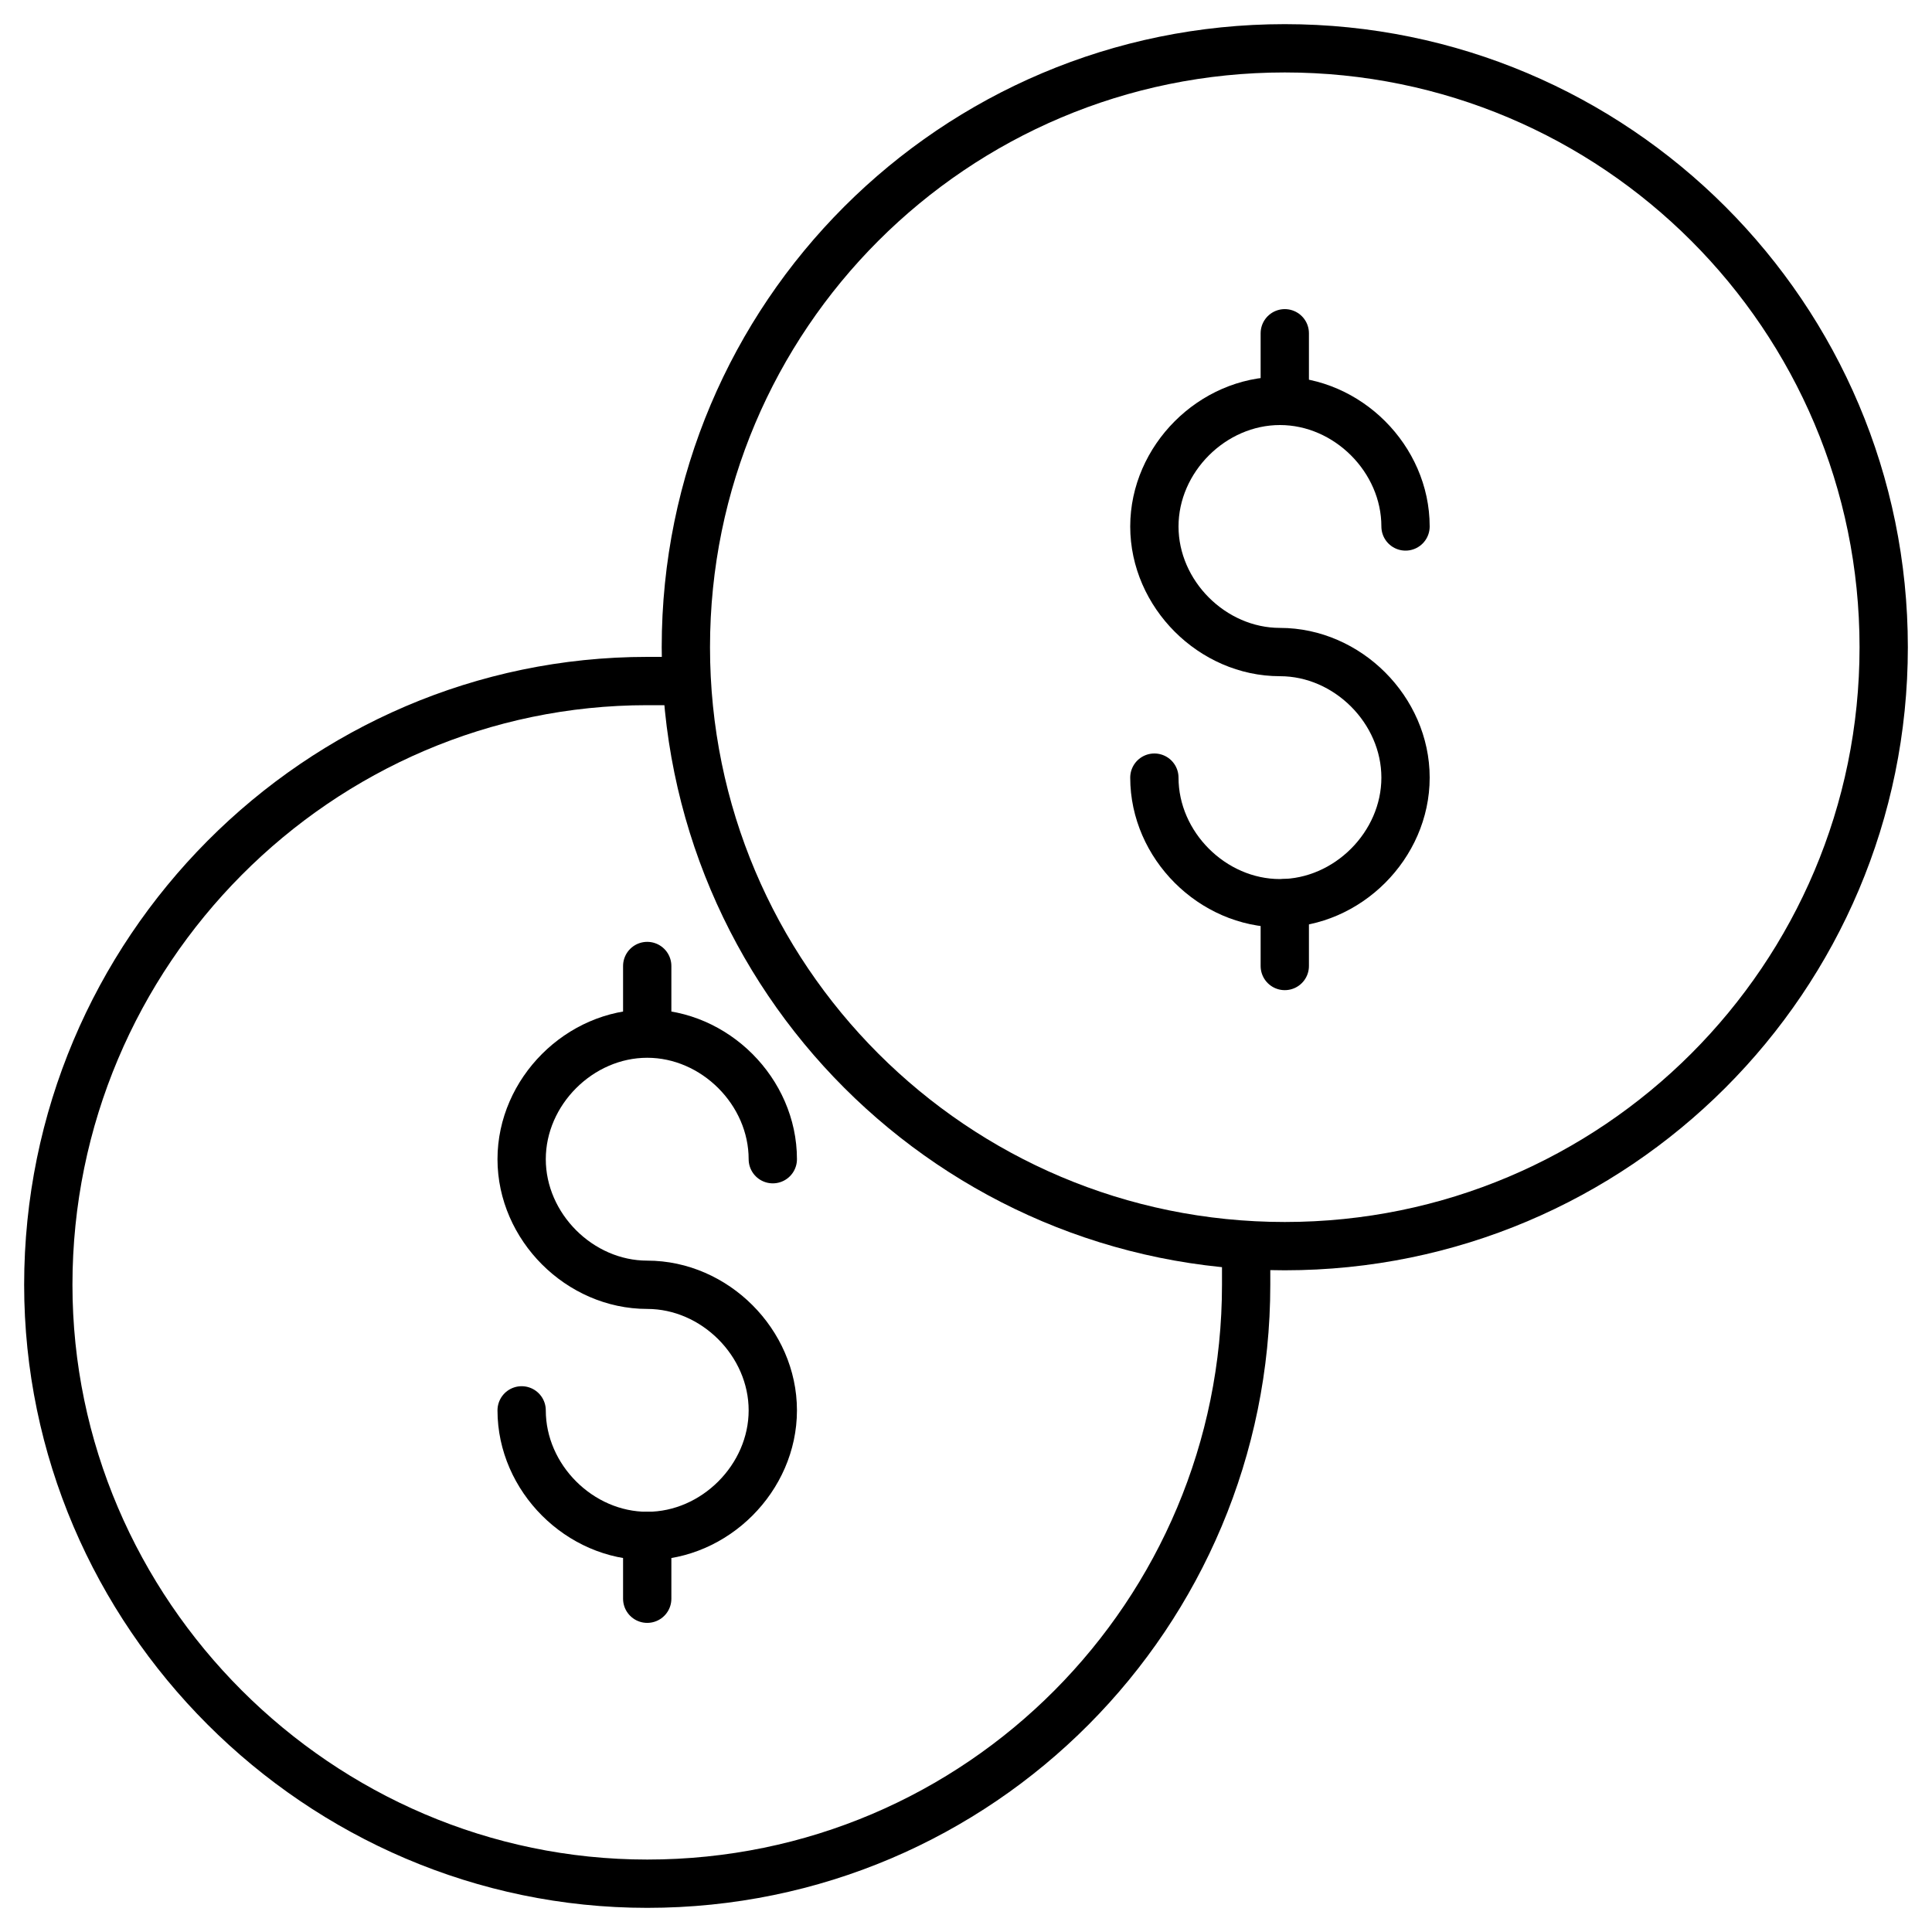
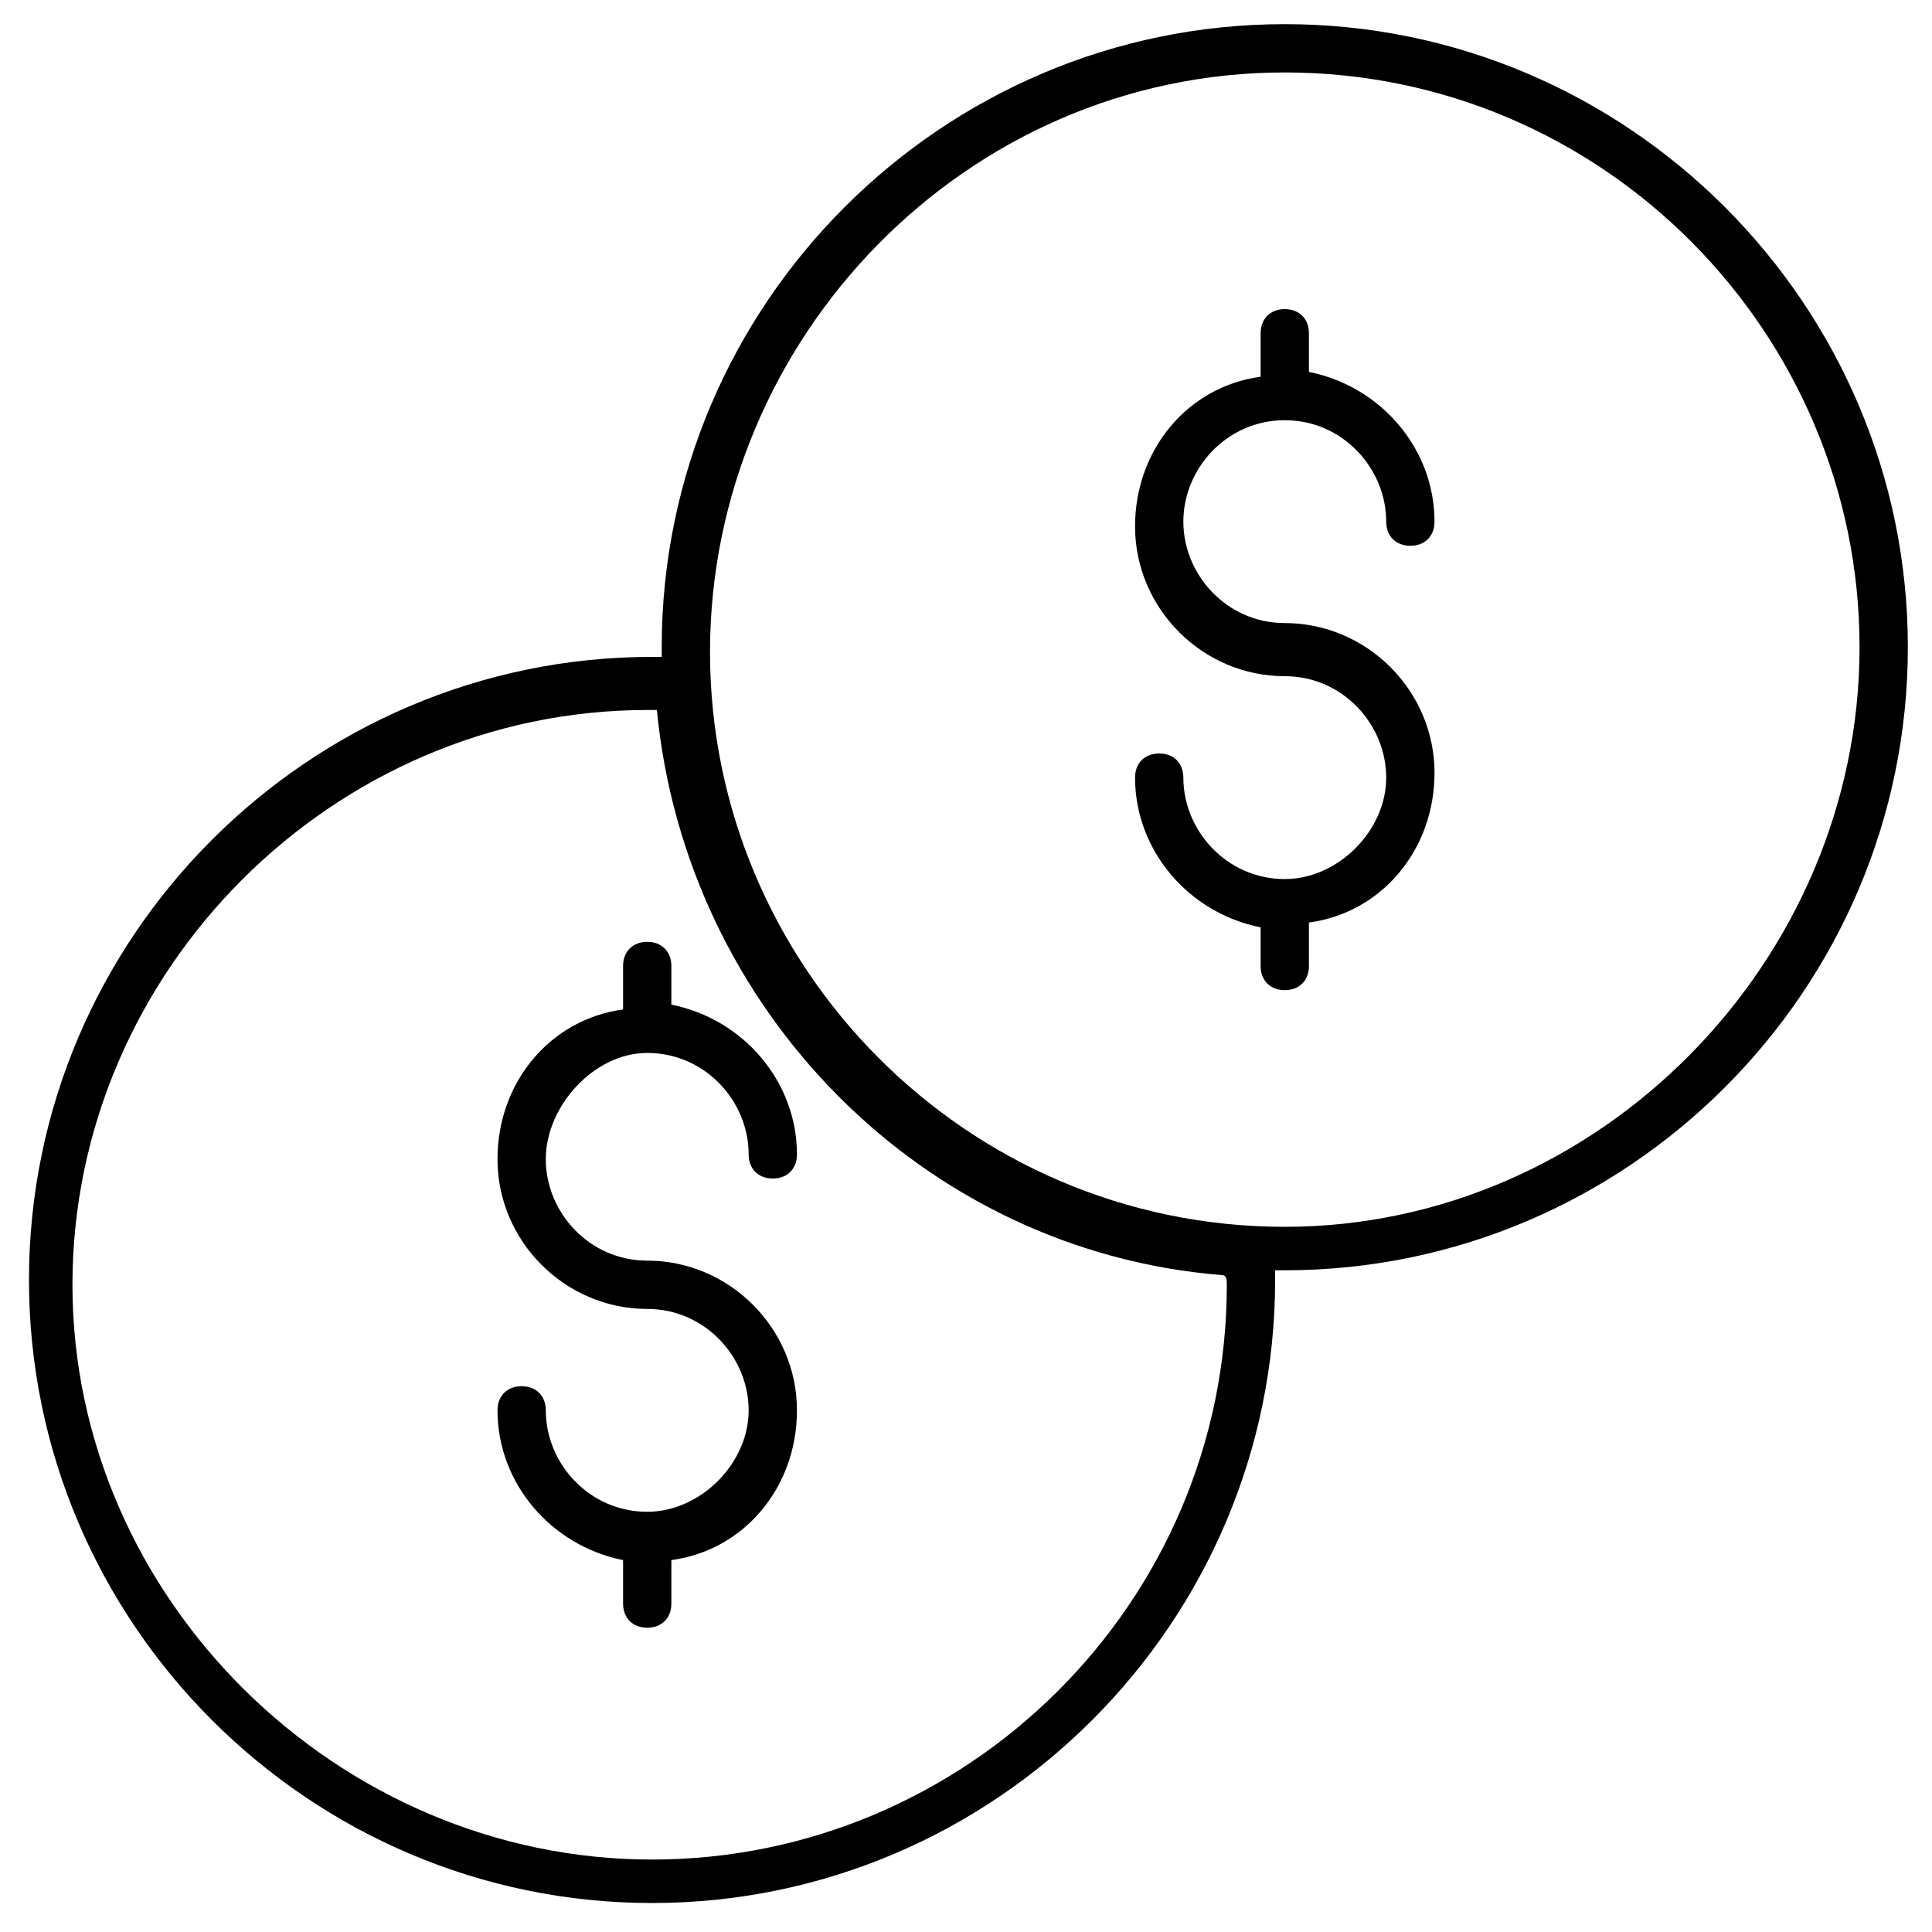
- <svg xmlns="http://www.w3.org/2000/svg" version="1.1" id="Layer_1" x="0px" y="0px" viewBox="0 0 40 40" enable-background="new 0 0 40 40" xml:space="preserve">
+ <svg xmlns="http://www.w3.org/2000/svg" version="1.1" id="Layer_1" x="0px" y="0px" viewBox="0 0 40 40" style="enable-background:new 0 0 40 40;" xml:space="preserve">
  <g>
-     <circle fill="none" stroke="#000000" stroke-linecap="round" stroke-linejoin="round" stroke-miterlimit="10" cx="26.6" cy="13.4" r="12.4" />
-     <line fill="none" stroke="#000000" stroke-linecap="round" stroke-linejoin="round" stroke-miterlimit="10" x1="26.6" y1="18.7" x2="26.6" y2="20" />
-     <line fill="none" stroke="#000000" stroke-linecap="round" stroke-linejoin="round" stroke-miterlimit="10" x1="26.6" y1="6.9" x2="26.6" y2="8.2" />
-     <path fill="none" stroke="#000000" stroke-linecap="round" stroke-linejoin="round" stroke-miterlimit="10" d="M23.9,16.1   c0,1.4,1.2,2.6,2.6,2.6c1.4,0,2.6-1.2,2.6-2.6c0-1.4-1.2-2.6-2.6-2.6c-1.4,0-2.6-1.2-2.6-2.6c0-1.4,1.2-2.6,2.6-2.6   c1.4,0,2.6,1.2,2.6,2.6" />
-     <line fill="none" stroke="#000000" stroke-linecap="round" stroke-linejoin="round" stroke-miterlimit="10" x1="13.4" y1="31.8" x2="13.4" y2="33.1" />
-     <line fill="none" stroke="#000000" stroke-linecap="round" stroke-linejoin="round" stroke-miterlimit="10" x1="13.4" y1="20" x2="13.4" y2="21.3" />
-     <path fill="none" stroke="#000000" stroke-linecap="round" stroke-linejoin="round" stroke-miterlimit="10" d="M10.8,29.2   c0,1.4,1.2,2.6,2.6,2.6s2.6-1.2,2.6-2.6c0-1.4-1.2-2.6-2.6-2.6s-2.6-1.2-2.6-2.6c0-1.4,1.2-2.6,2.6-2.6s2.6,1.2,2.6,2.6" />
-     <path fill="none" stroke="#000000" stroke-linecap="round" stroke-linejoin="round" stroke-miterlimit="10" d="M14.1,14.1   c-0.2,0-0.5,0-0.7,0C6.6,14.1,1,19.7,1,26.6C1,33.4,6.6,39,13.4,39c6.9,0,12.4-5.6,12.4-12.4c0-0.2,0-0.5,0-0.7" />
+     <path d="M26.6,0.5c-7.1,0-12.9,5.8-12.9,12.9c0,0.1,0,0.1,0,0.2c-0.1,0-0.1,0-0.2,0c-7.1,0-12.9,5.8-12.9,12.9s5.8,12.9,12.9,12.9   s12.9-5.8,12.9-12.9c0-0.1,0-0.1,0-0.2c0.1,0,0.1,0,0.2,0c7.1,0,12.9-5.8,12.9-12.9S33.7,0.5,26.6,0.5z M25.4,26.6   c0,6.6-5.4,11.9-11.9,11.9S1.5,33.1,1.5,26.6s5.4-11.9,11.9-11.9c0.1,0,0.1,0,0.2,0c0.6,6.2,5.5,11.2,11.7,11.7   C25.4,26.4,25.4,26.5,25.4,26.6z M26.6,25.4c-6.6,0-11.9-5.4-11.9-11.9S20,1.5,26.6,1.5s11.9,5.4,11.9,11.9S33.1,25.4,26.6,25.4z" />
+     <path d="M26.6,8.7c1.2,0,2.1,1,2.1,2.1c0,0.3,0.2,0.5,0.5,0.5s0.5-0.2,0.5-0.5c0-1.5-1.1-2.8-2.6-3.1V6.9c0-0.3-0.2-0.5-0.5-0.5   s-0.5,0.2-0.5,0.5v0.9c-1.5,0.2-2.6,1.5-2.6,3.1c0,1.7,1.4,3.1,3.1,3.1c1.2,0,2.1,1,2.1,2.1s-1,2.1-2.1,2.1c-1.2,0-2.1-1-2.1-2.1   c0-0.3-0.2-0.5-0.5-0.5s-0.5,0.2-0.5,0.5c0,1.5,1.1,2.8,2.6,3.1V20c0,0.3,0.2,0.5,0.5,0.5s0.5-0.2,0.5-0.5v-0.9   c1.5-0.2,2.6-1.5,2.6-3.1c0-1.7-1.4-3.1-3.1-3.1c-1.2,0-2.1-1-2.1-2.1S25.4,8.7,26.6,8.7z" />
+     <path d="M13.4,21.8c1.2,0,2.1,1,2.1,2.1c0,0.3,0.2,0.5,0.5,0.5s0.5-0.2,0.5-0.5c0-1.5-1.1-2.8-2.6-3.1V20c0-0.3-0.2-0.5-0.5-0.5   s-0.5,0.2-0.5,0.5v0.9c-1.5,0.2-2.6,1.5-2.6,3.1c0,1.7,1.4,3.1,3.1,3.1c1.2,0,2.1,1,2.1,2.1s-1,2.1-2.1,2.1c-1.2,0-2.1-1-2.1-2.1   c0-0.3-0.2-0.5-0.5-0.5s-0.5,0.2-0.5,0.5c0,1.5,1.1,2.8,2.6,3.1v0.9c0,0.3,0.2,0.5,0.5,0.5s0.5-0.2,0.5-0.5v-0.9   c1.5-0.2,2.6-1.5,2.6-3.1c0-1.7-1.4-3.1-3.1-3.1c-1.2,0-2.1-1-2.1-2.1S12.3,21.8,13.4,21.8z" />
  </g>
</svg>
